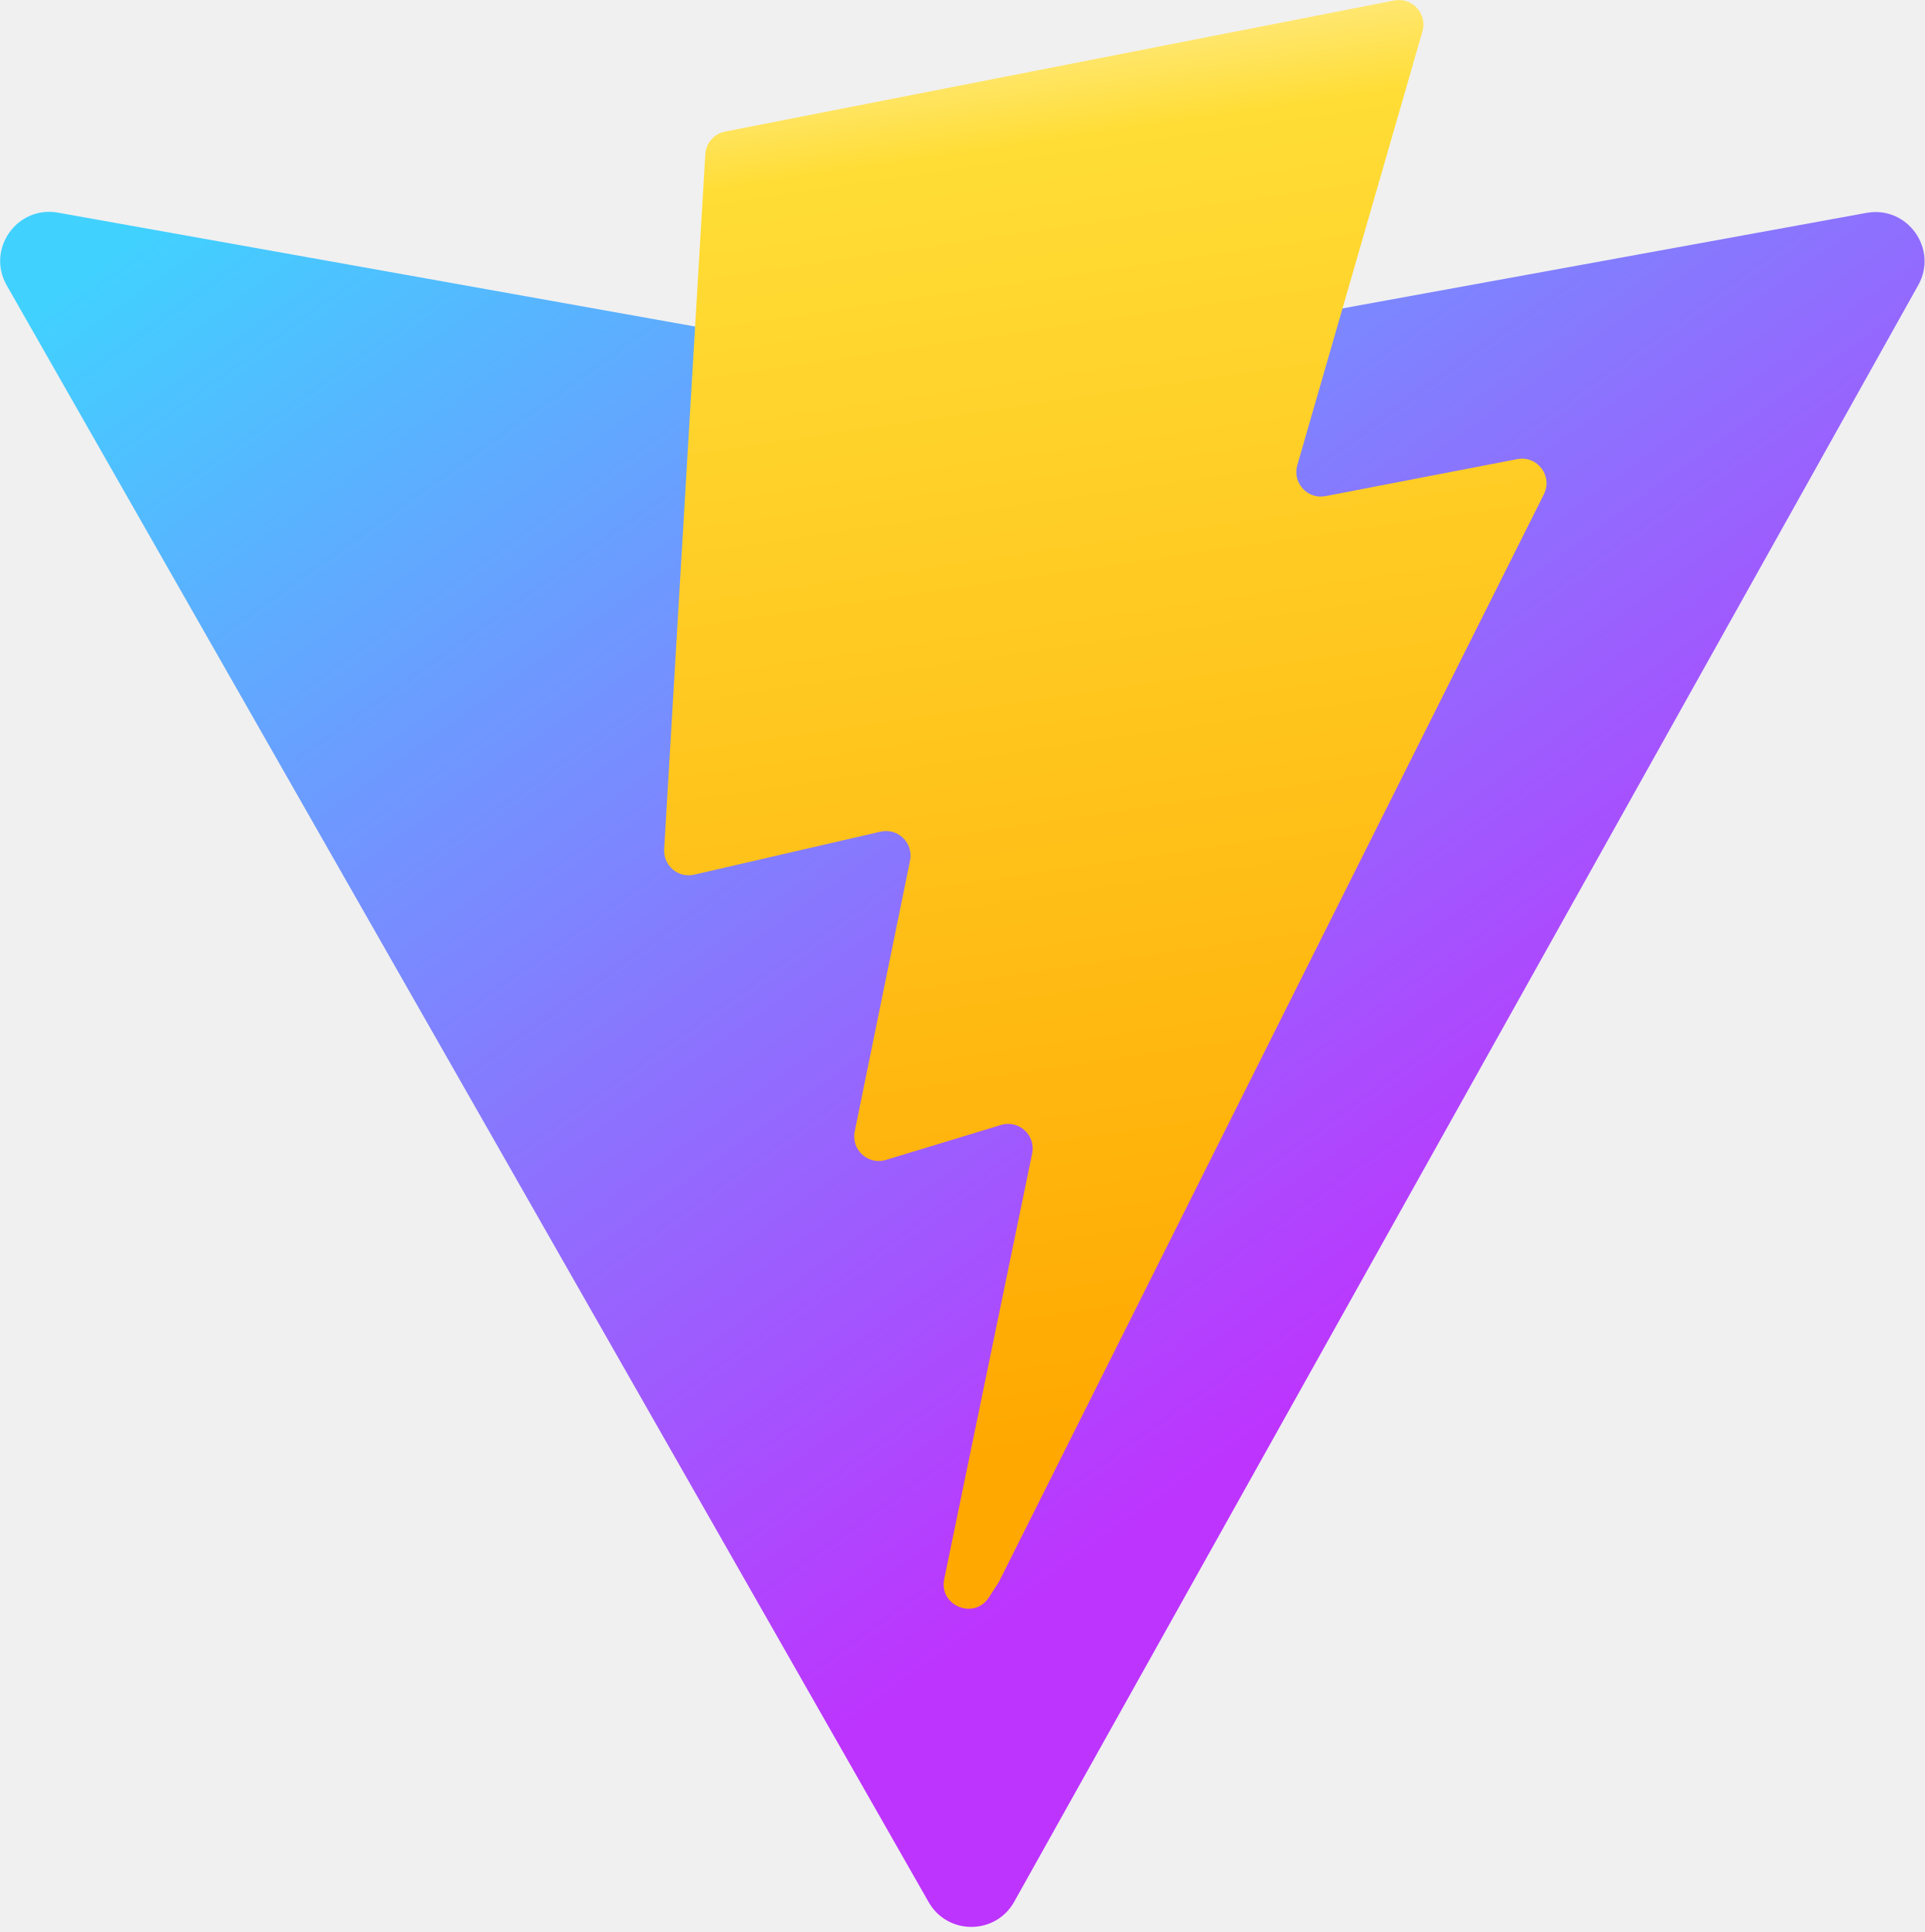
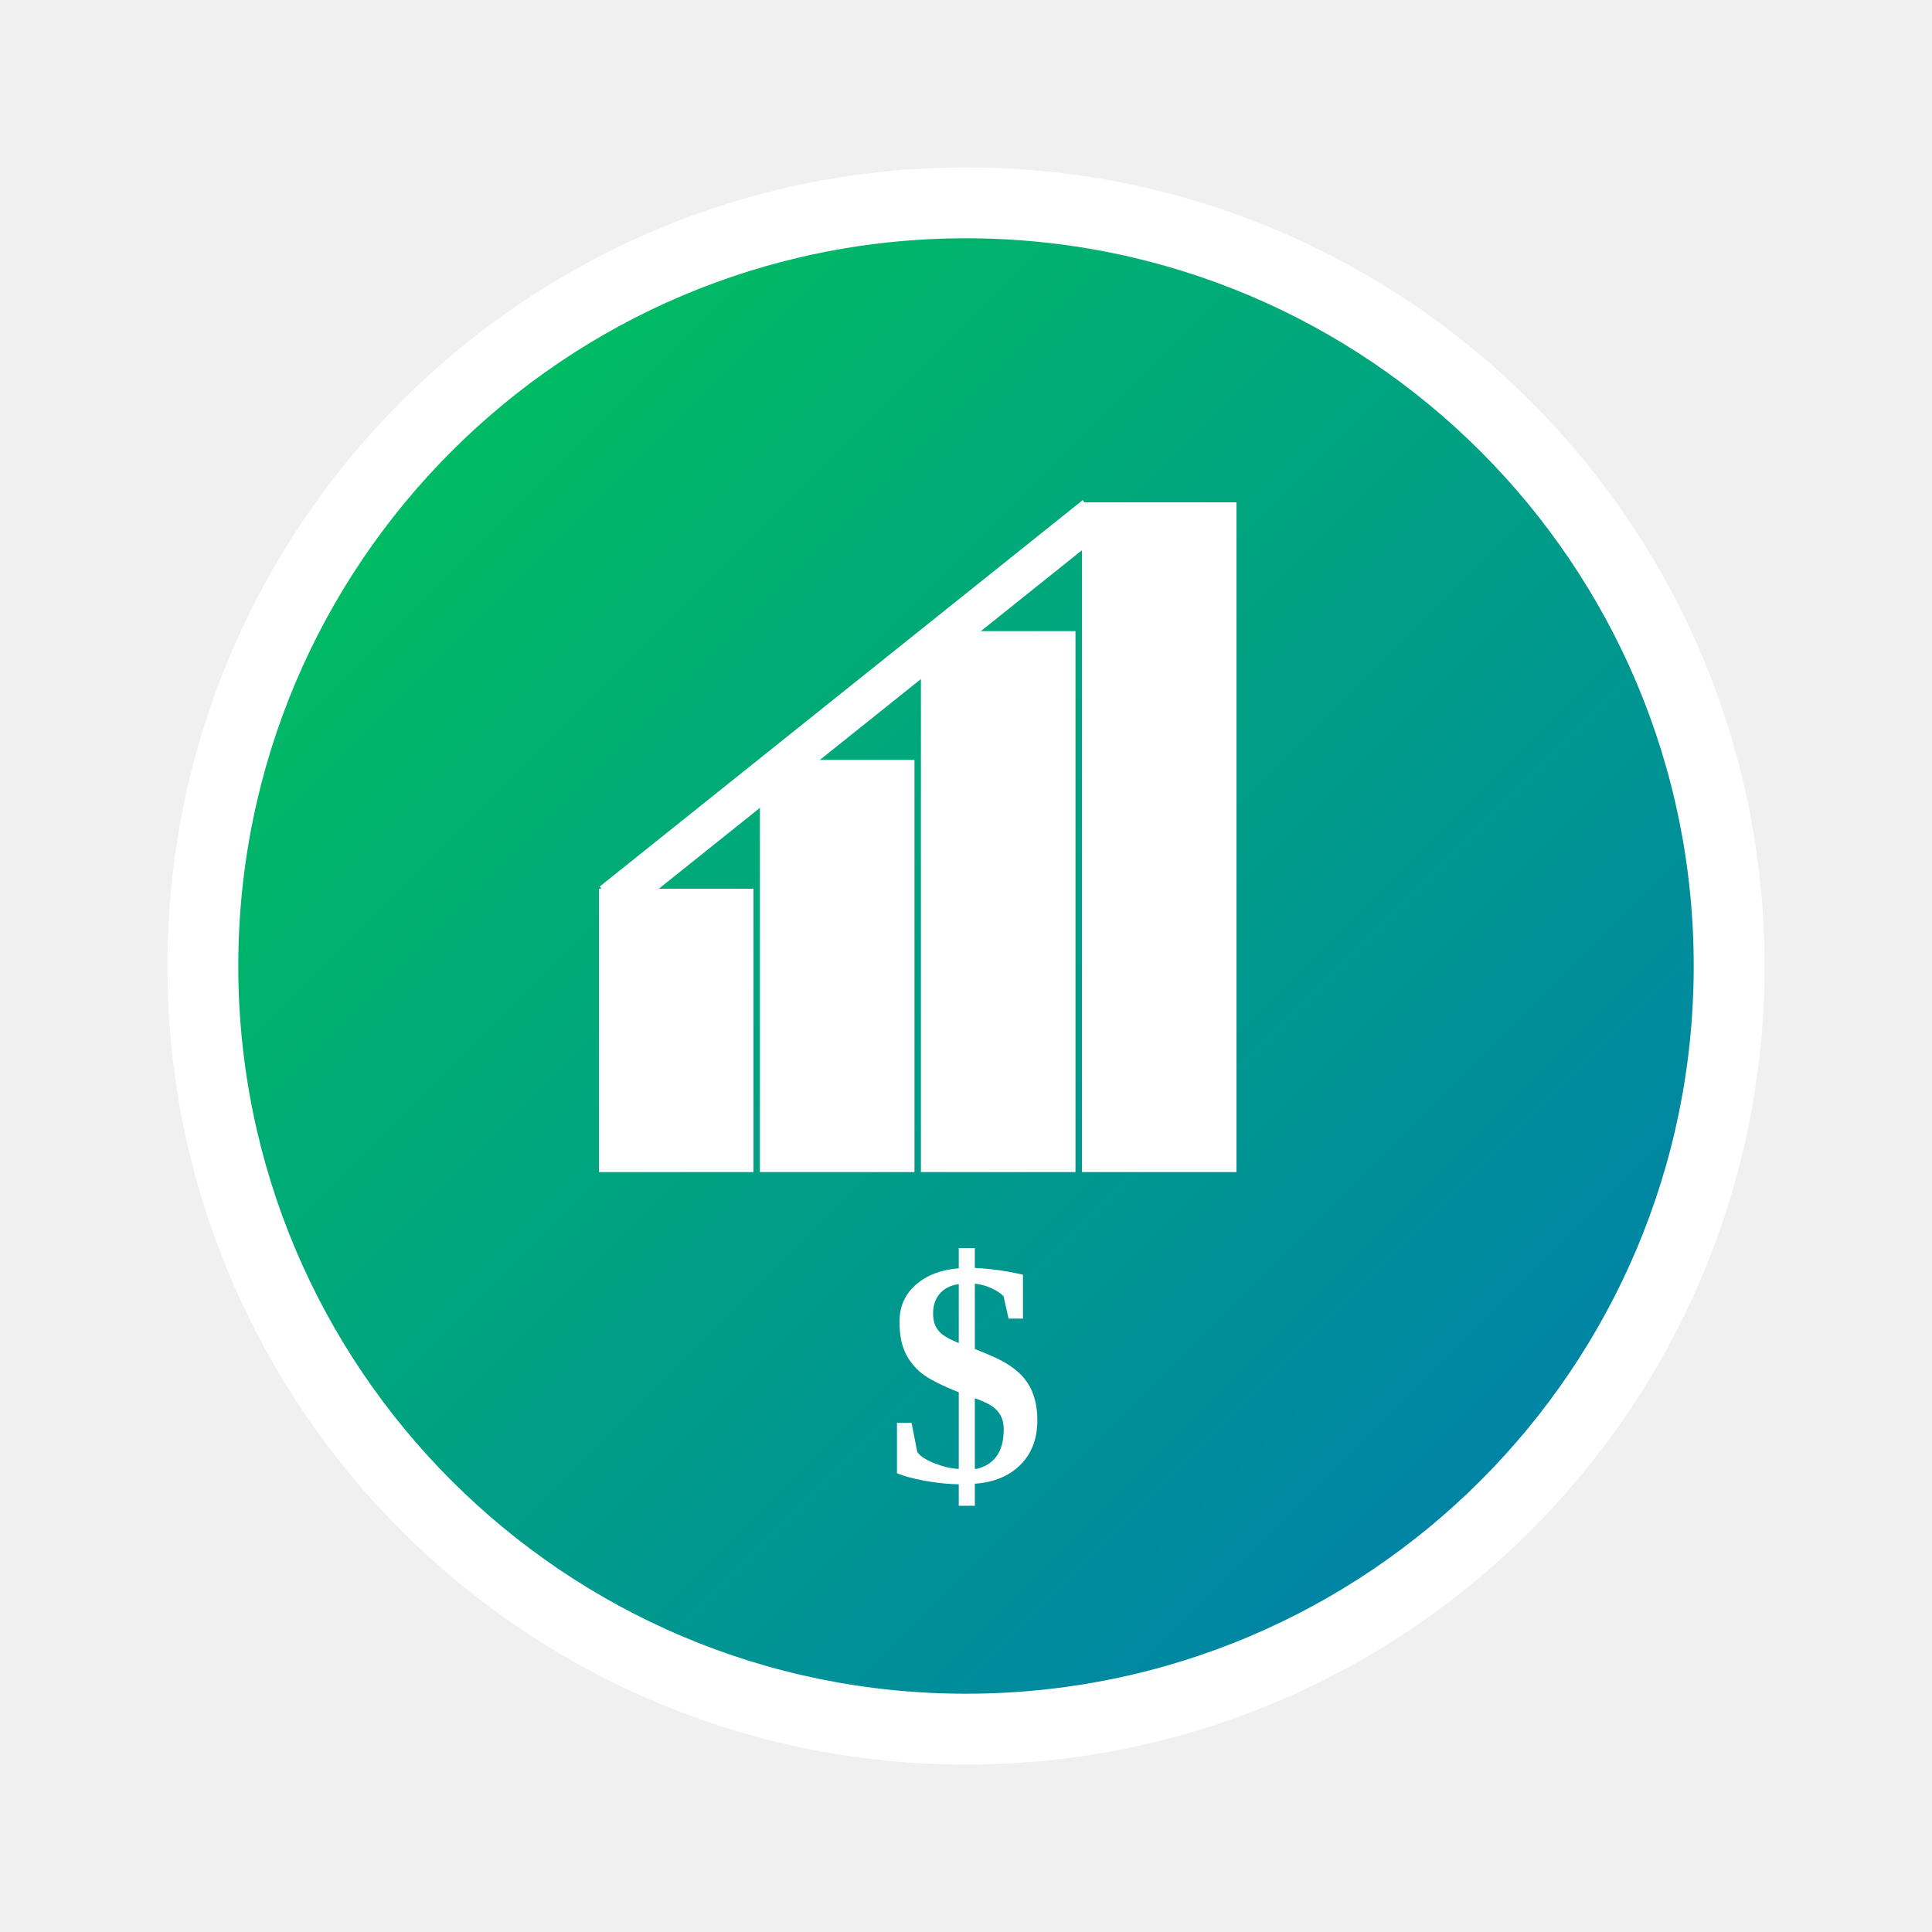
- <svg xmlns="http://www.w3.org/2000/svg" aria-hidden="true" role="img" class="iconify iconify--logos" width="31.88" height="32" preserveAspectRatio="xMidYMid meet" viewBox="0 0 256 257">
+ <svg xmlns="http://www.w3.org/2000/svg" viewBox="0 0 300 300" width="300" height="300">
  <defs>
-     <linearGradient id="IconifyId1813088fe1fbc01fb466" x1="-.828%" x2="57.636%" y1="7.652%" y2="78.411%">
-       <stop offset="0%" stop-color="#41D1FF" />
-       <stop offset="100%" stop-color="#BD34FE" />
-     </linearGradient>
-     <linearGradient id="IconifyId1813088fe1fbc01fb467" x1="43.376%" x2="50.316%" y1="2.242%" y2="89.03%">
-       <stop offset="0%" stop-color="#FFEA83" />
-       <stop offset="8.333%" stop-color="#FFDD35" />
-       <stop offset="100%" stop-color="#FFA800" />
+     <linearGradient id="grad1" x1="0%" y1="0%" x2="100%" y2="100%">
+       <stop offset="0%" stop-color="#00C853" />
+       <stop offset="100%" stop-color="#0077B6" />
    </linearGradient>
  </defs>
-   <path fill="url(#IconifyId1813088fe1fbc01fb466)" d="M255.153 37.938L134.897 252.976c-2.483 4.44-8.862 4.466-11.382.048L.875 37.958c-2.746-4.814 1.371-10.646 6.827-9.67l120.385 21.517a6.537 6.537 0 0 0 2.322-.004l117.867-21.483c5.438-.991 9.574 4.796 6.877 9.62Z" />
-   <path fill="url(#IconifyId1813088fe1fbc01fb467)" d="M185.432.063L96.44 17.501a3.268 3.268 0 0 0-2.634 3.014l-5.474 92.456a3.268 3.268 0 0 0 3.997 3.378l24.777-5.718c2.318-.535 4.413 1.507 3.936 3.838l-7.361 36.047c-.495 2.426 1.782 4.5 4.151 3.78l15.304-4.649c2.372-.72 4.652 1.36 4.15 3.788l-11.698 56.621c-.732 3.542 3.979 5.473 5.943 2.437l1.313-2.028l72.516-144.72c1.215-2.423-.88-5.186-3.54-4.672l-25.505 4.922c-2.396.462-4.435-1.77-3.759-4.114l16.646-57.705c.677-2.35-1.37-4.583-3.769-4.113Z" />
+   <circle cx="150" cy="150" r="120" fill="url(#grad1)" stroke="white" stroke-width="8" />
+   <circle cx="150" cy="150" r="115" fill="none" stroke="white" stroke-width="4" />
+   <rect x="95" y="140" width="20" height="40" fill="white" stroke="white" stroke-width="4" />
+   <rect x="120" y="120" width="20" height="60" fill="white" stroke="white" stroke-width="4" />
+   <rect x="145" y="100" width="20" height="80" fill="white" stroke="white" stroke-width="4" />
+   <rect x="170" y="80" width="20" height="100" fill="white" stroke="white" stroke-width="4" />
+   <text x="150" y="230" font-size="50" font-weight="bold" text-anchor="middle" fill="white">$</text>
+   <path d="M95 140 L120 120 L145 100 L170 80" stroke="white" stroke-width="6" fill="none" />
</svg>
